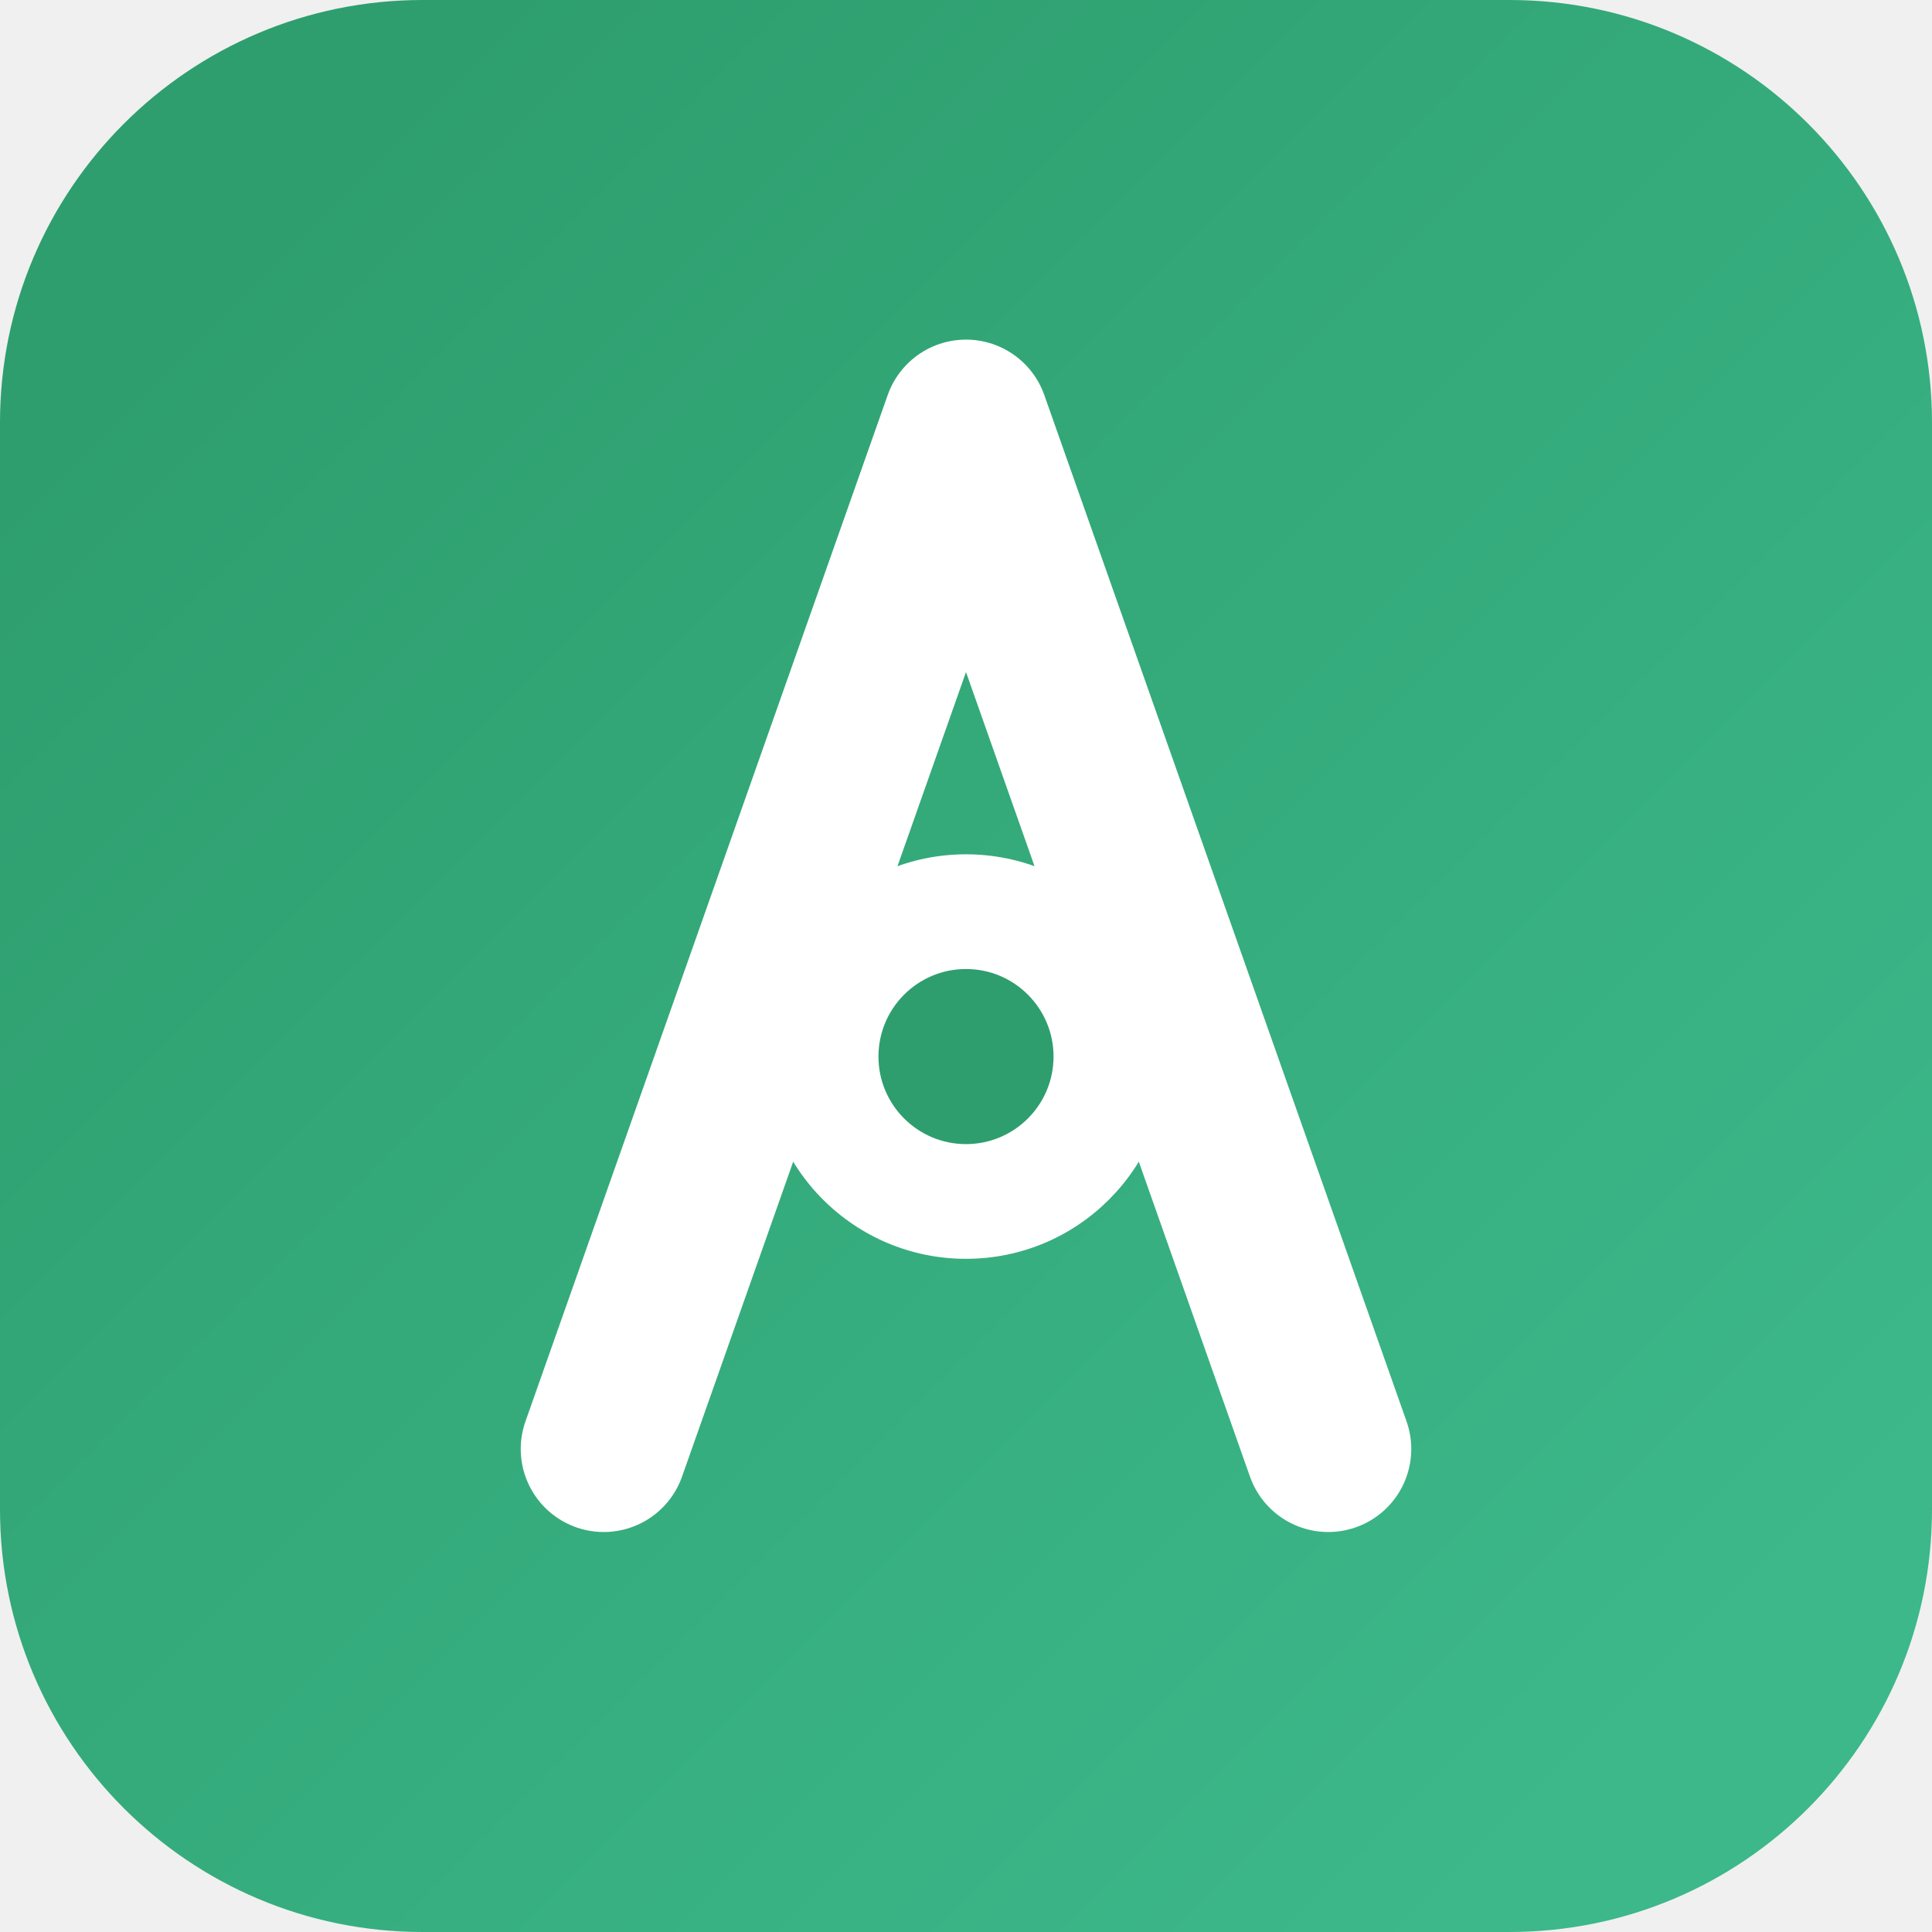
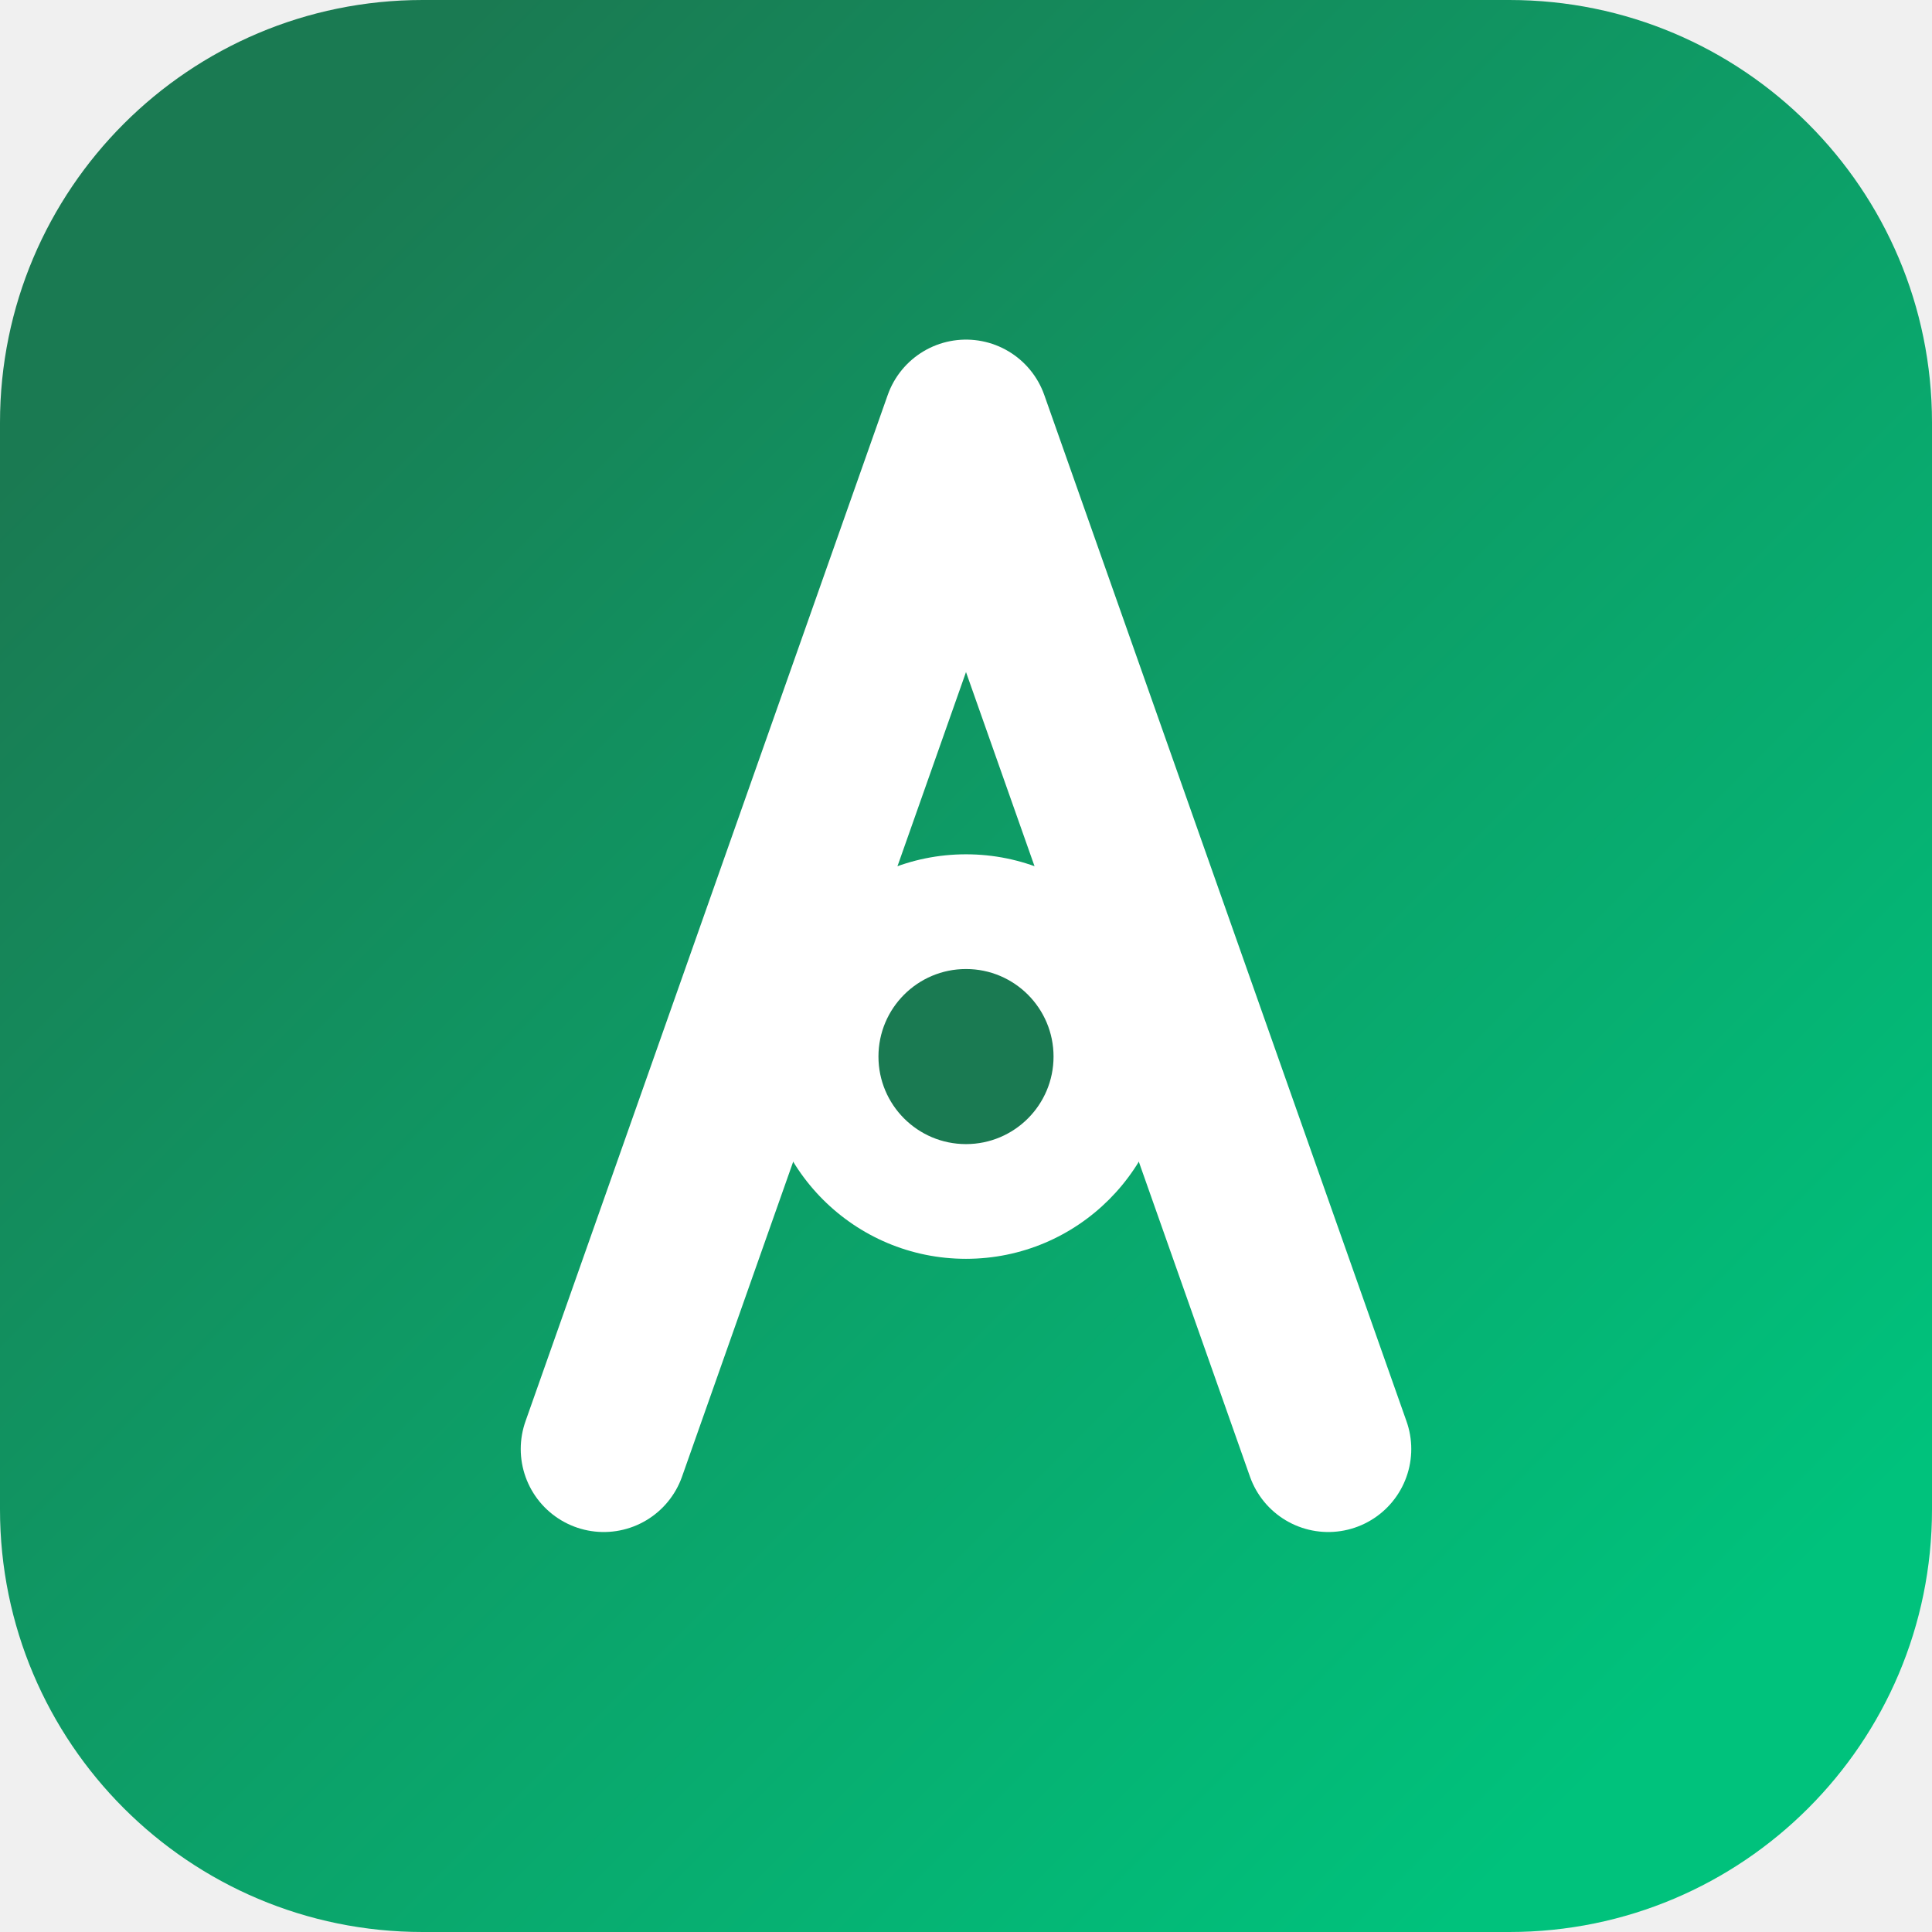
<svg xmlns="http://www.w3.org/2000/svg" viewBox="0 0 32 32" role="img" aria-label="Arivo">
  <defs>
    <linearGradient id="arivo-grad" x1="4" y1="4" x2="28" y2="28" gradientUnits="userSpaceOnUse">
-       <stop offset="0%" stop-color="#2E9E6E" />
-       <stop offset="100%" stop-color="#3cb88a" />
+       <stop offset="0%" stop-color="#1A7A52" />
+       <stop offset="100%" stop-color="#00C27C" />
    </linearGradient>
  </defs>
  <rect width="32" height="32" rx="7" fill="url(#arivo-grad)" />
  <path d="M10 24 L16 7 L22 24" fill="none" stroke="#fff" stroke-width="2.75" stroke-linecap="round" stroke-linejoin="round" />
  <circle cx="16" cy="17.5" r="3.35" fill="#fff" />
-   <circle cx="16" cy="17.5" r="1.45" fill="#2E9E6E" />
+   <circle cx="16" cy="17.5" r="1.45" fill="#1A7A52" />
</svg>
